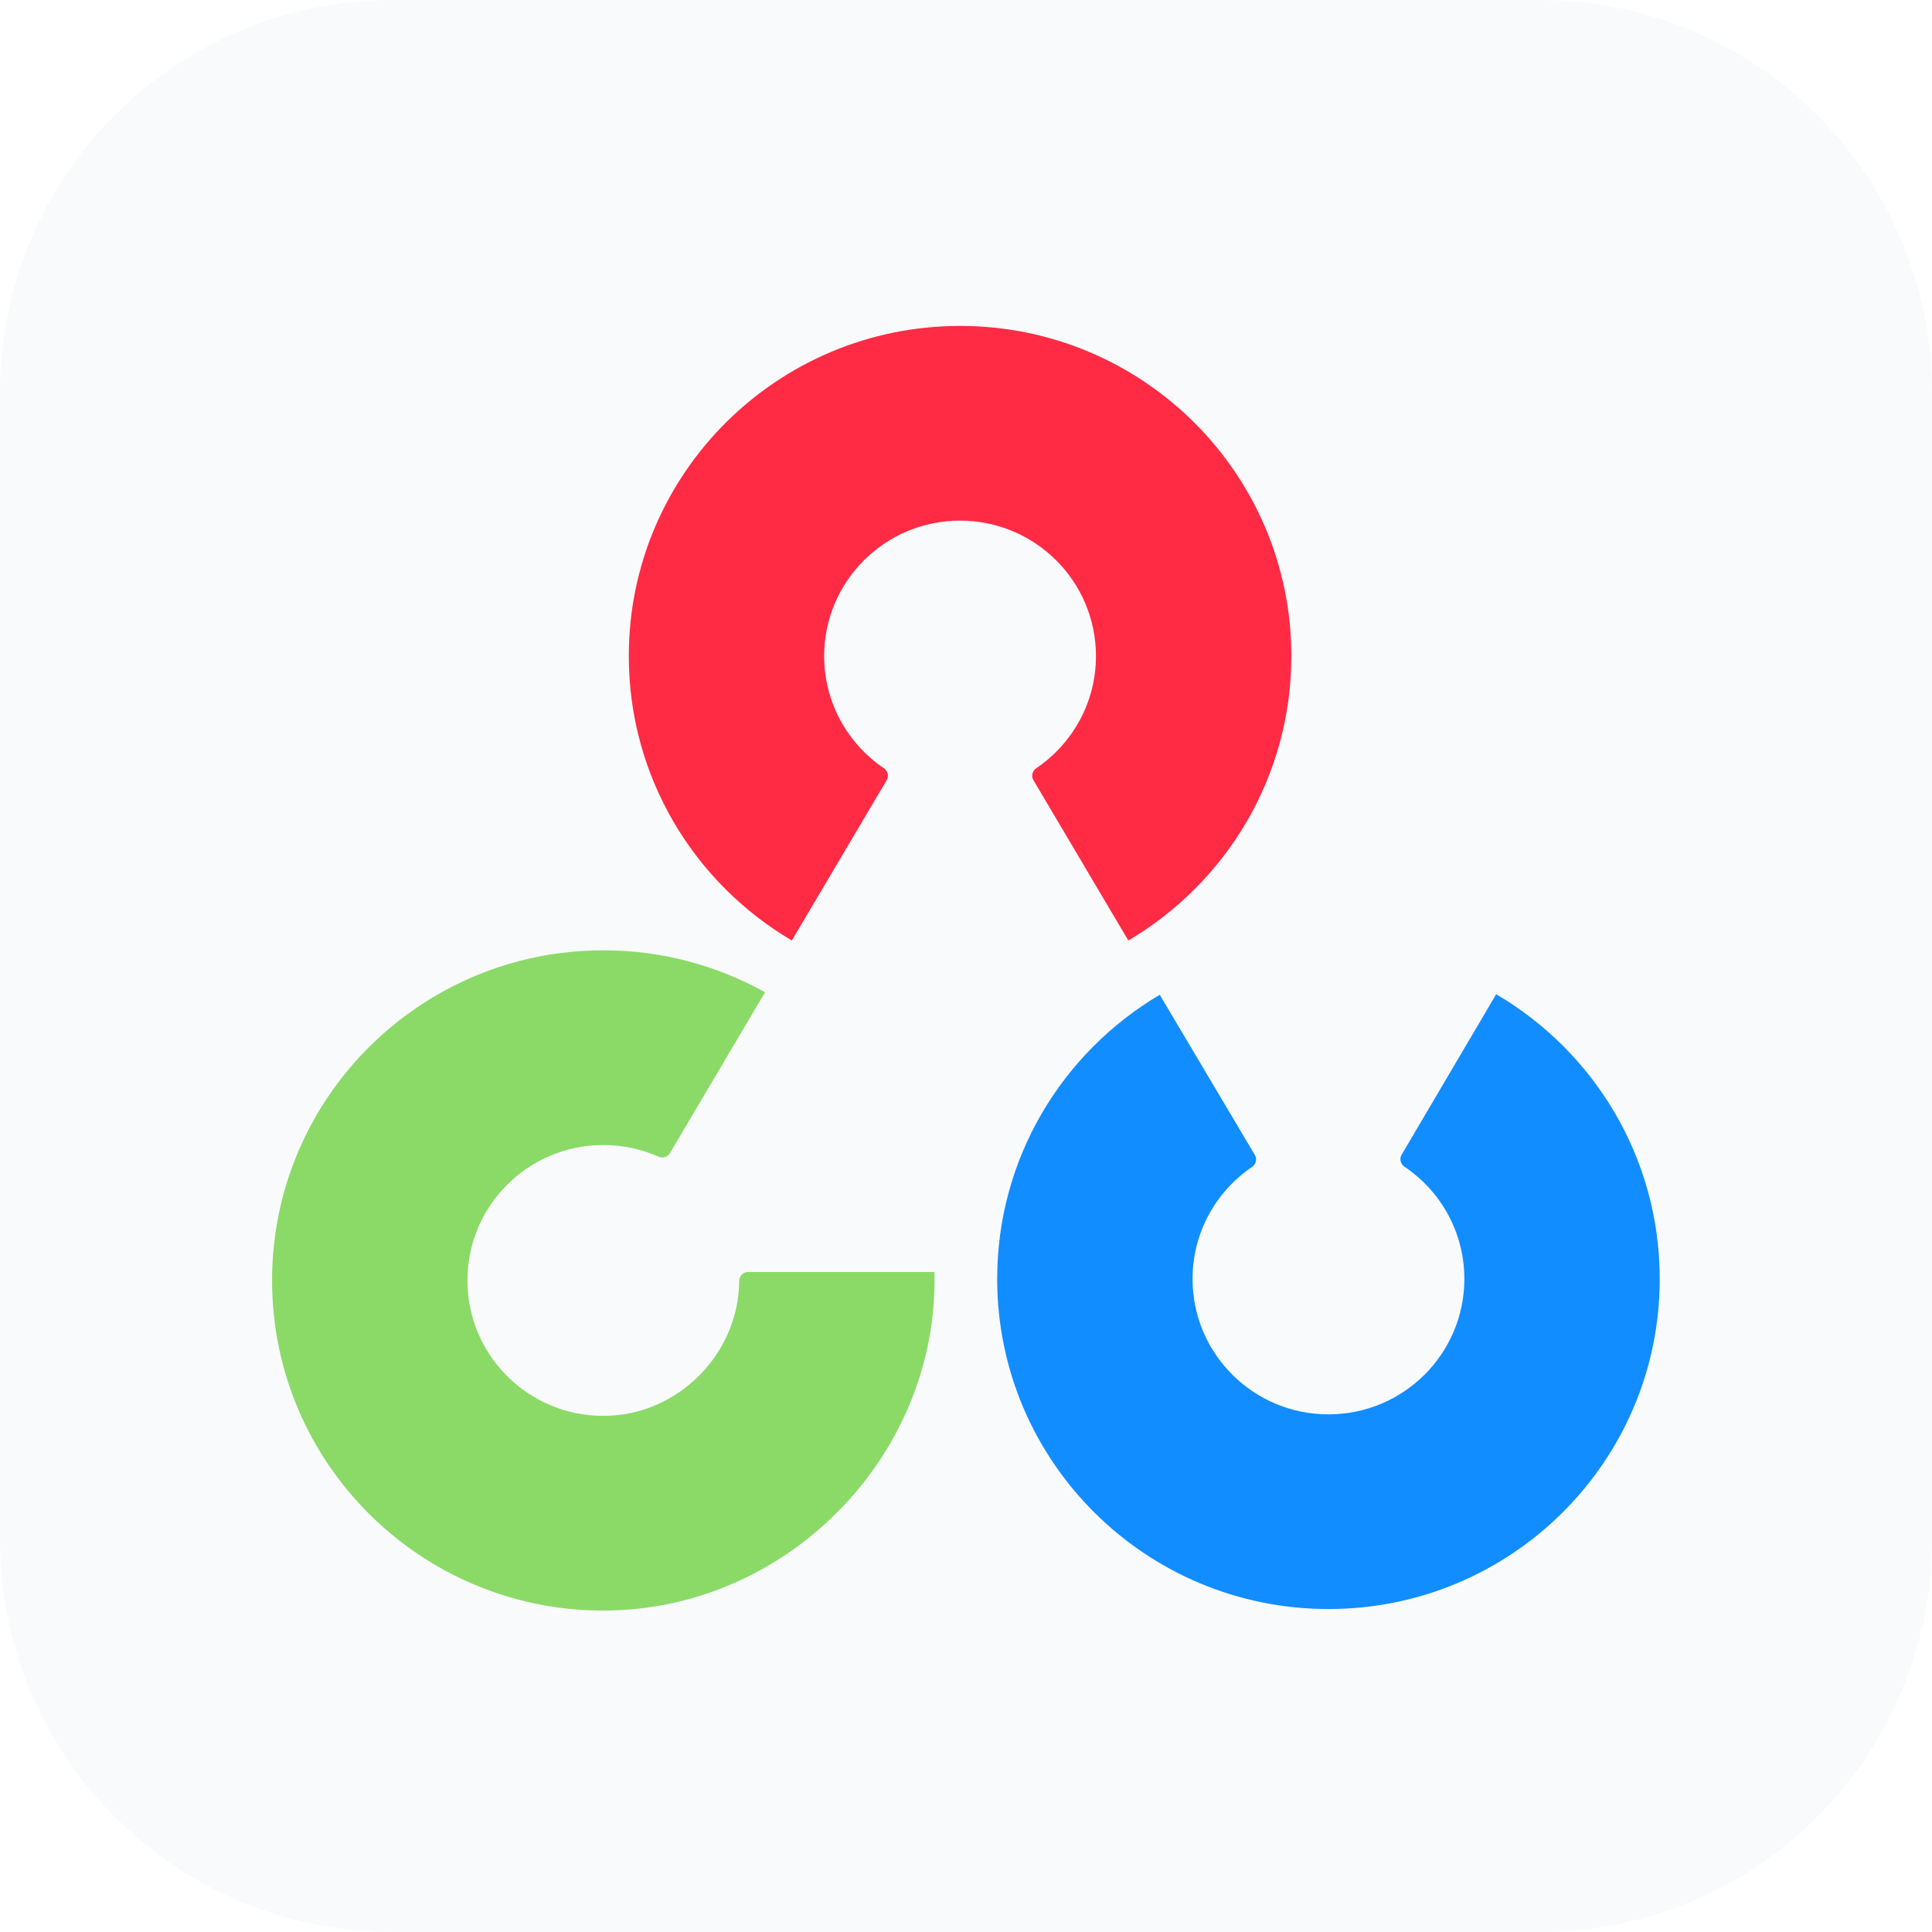
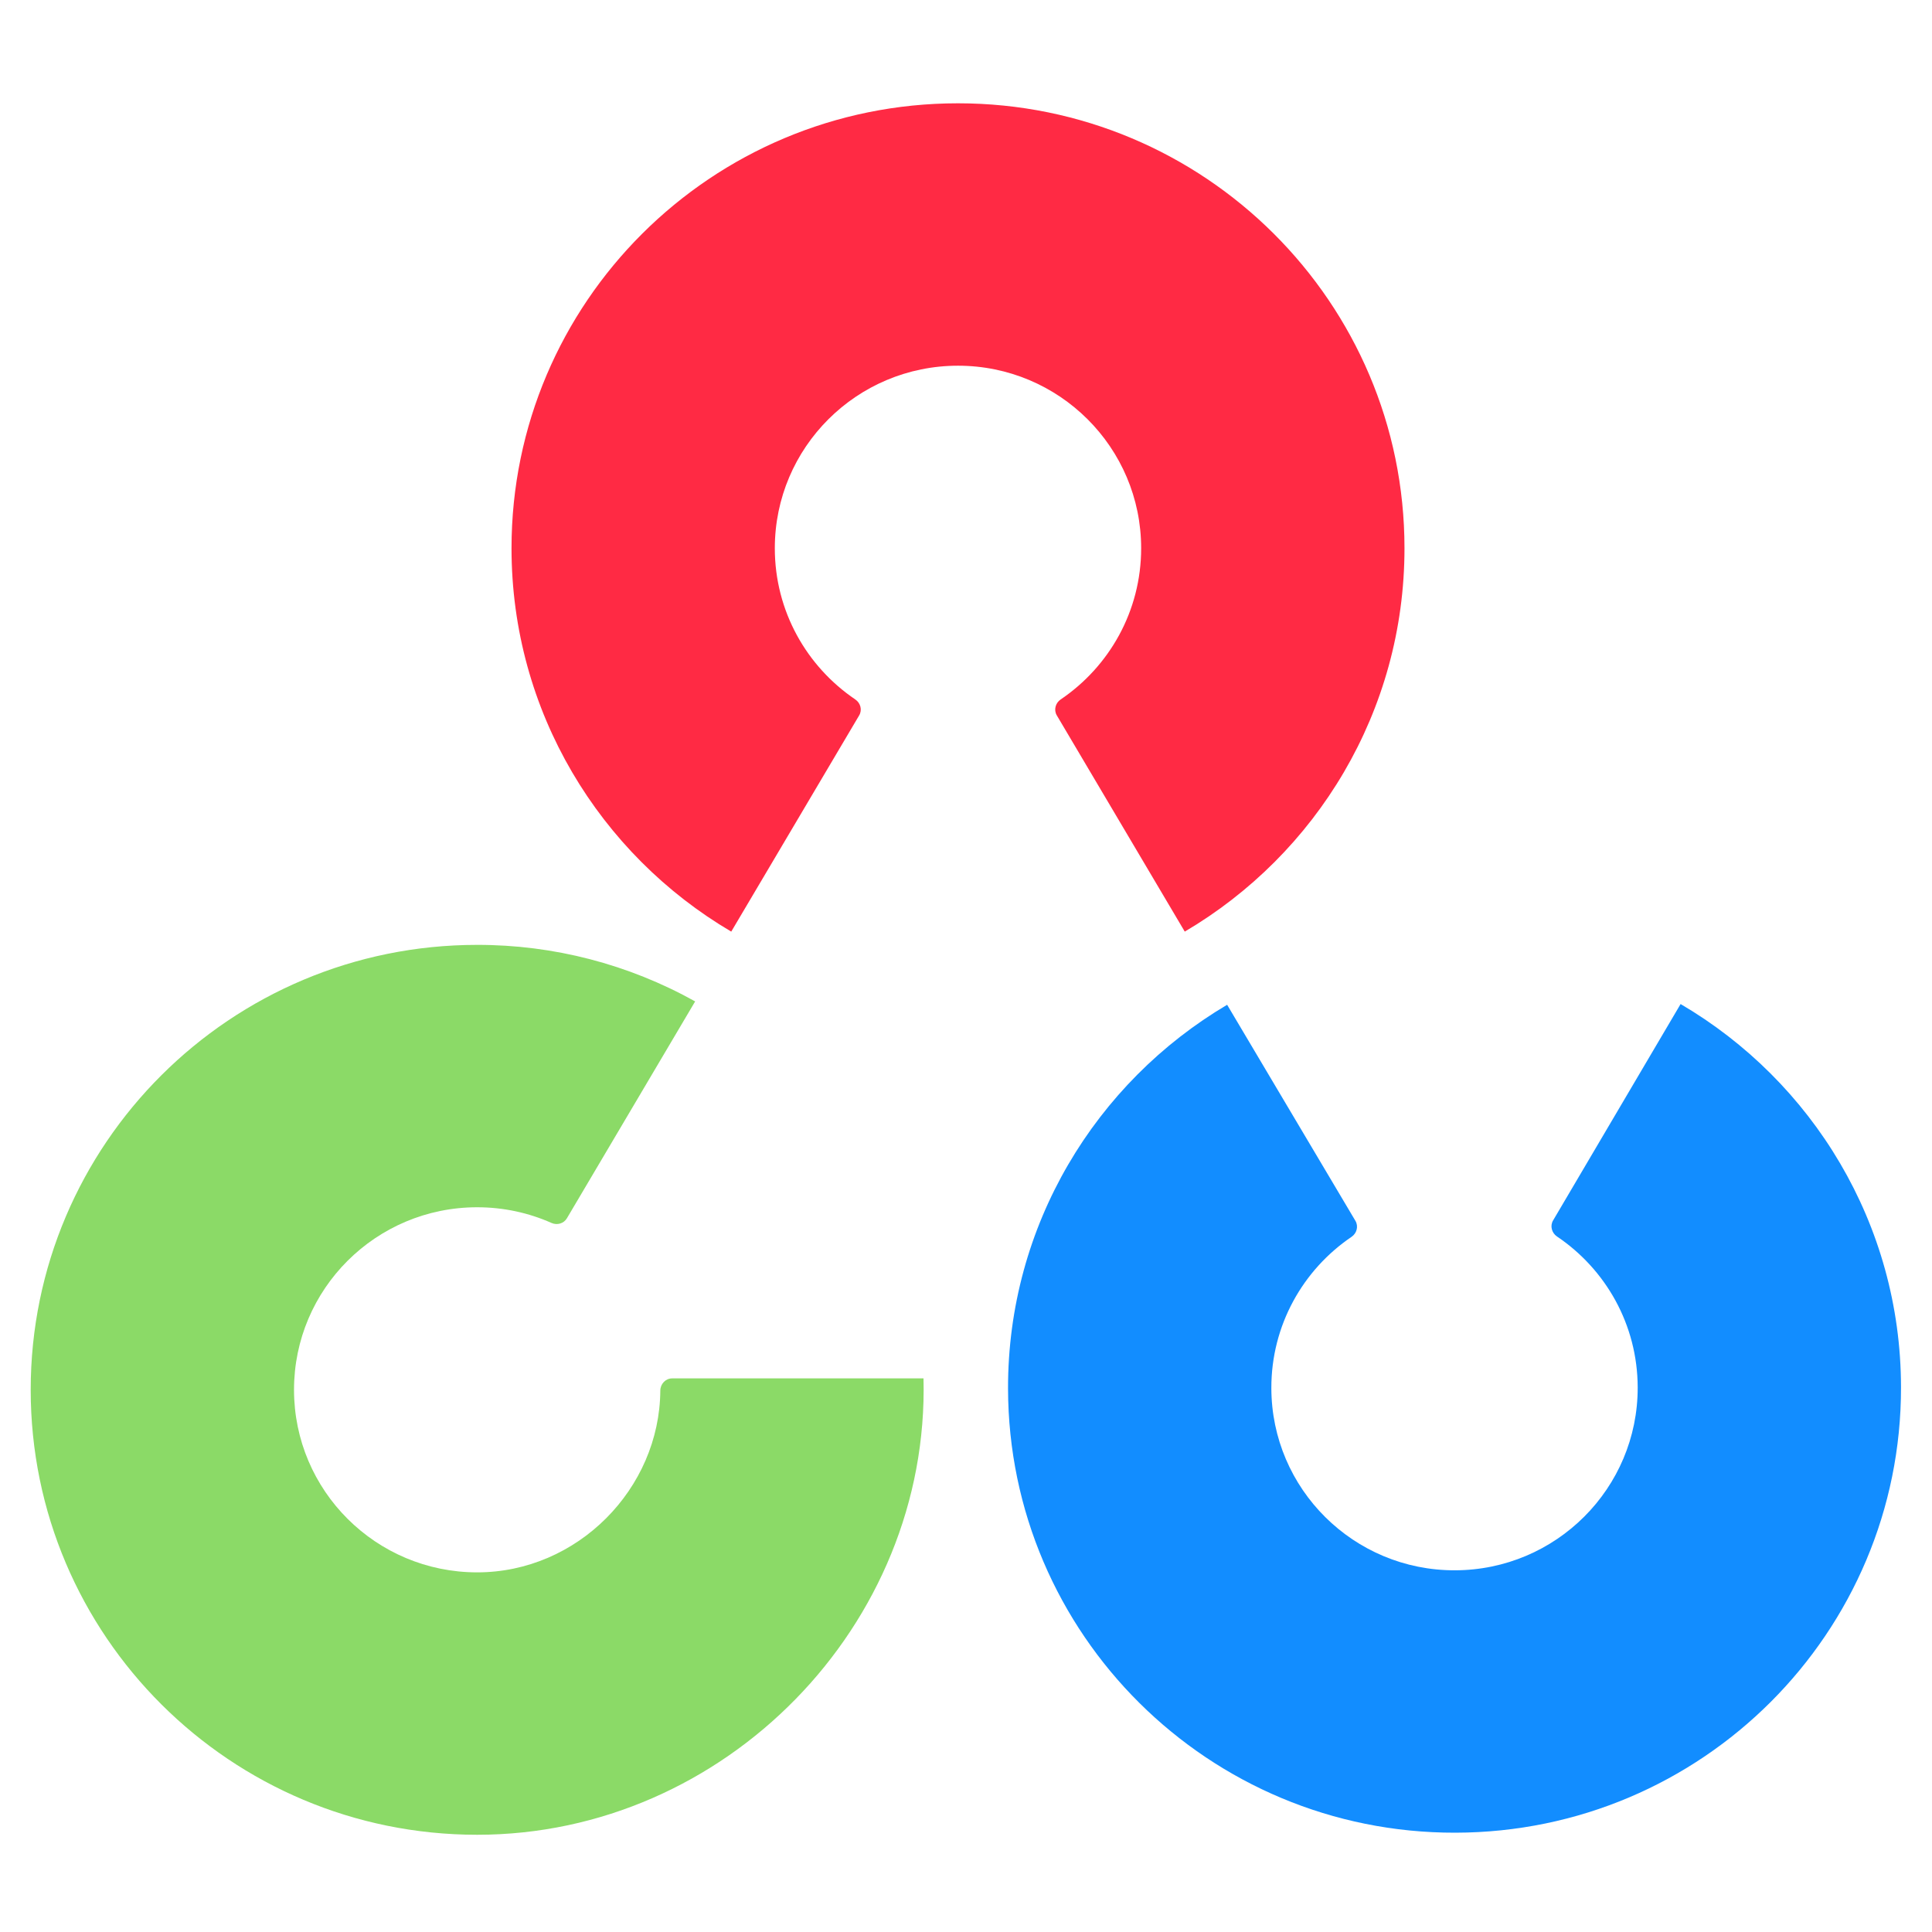
<svg xmlns="http://www.w3.org/2000/svg" viewBox="0 0 128 128" role="img">
-   <rect width="128" height="128" rx="26" fill="#f8fafc" />
-   <svg x="18" y="18" width="92" height="92" viewBox="0 0 128 128" preserveAspectRatio="xMidYMid meet">
+   <svg x="2" y="2" width="124" height="124" viewBox="0 0 128 128" preserveAspectRatio="xMidYMid meet">
    <path fill="#128dff" d="M112.871 66.602c9.004 5.277 15.055 15.027 15.074 26.191c.032 16.805-13.617 30.453-30.48 30.48c-16.863.032-30.559-13.57-30.59-30.375c-.02-11.164 5.996-20.933 14.984-26.246l8.774 14.778c.219.37.094.847-.262 1.09c-3.32 2.25-5.496 6.046-5.488 10.347c.012 6.895 5.633 12.477 12.55 12.461c6.919-.012 12.516-5.61 12.504-12.504c-.007-4.3-2.195-8.09-5.523-10.328c-.355-.242-.484-.719-.266-1.09zm0 0" />
    <path fill="#8bda67" d="M45.477 66.422a30.5 30.5 0 0 0-14.907-3.867C13.703 62.555.035 76.18.035 92.985c0 16.804 13.668 30.43 30.535 30.43c16.946 0 30.95-14.337 30.524-31.212H43.906c-.453 0-.808.383-.812.832c-.043 6.723-5.672 12.434-12.524 12.434c-6.922 0-12.527-5.59-12.527-12.485S23.648 80.5 30.57 80.5c1.809 0 3.532.383 5.086 1.074c.383.168.836.04 1.047-.316zm0 0" />
    <path fill="#ff2a44" d="M47.945 61.648c-8.992-5.293-15.027-15.054-15.027-26.218C32.918 18.625 46.59 5 63.453 5s30.535 13.625 30.535 30.43c0 11.164-6.035 20.925-15.027 26.218L70.21 46.86c-.219-.37-.094-.847.266-1.09c3.32-2.246 5.503-6.039 5.503-10.34c0-6.894-5.609-12.484-12.527-12.484s-12.527 5.59-12.527 12.485c0 4.3 2.183 8.093 5.504 10.34c.36.242.484.718.265 1.09zm0 0" />
  </svg>
</svg>
